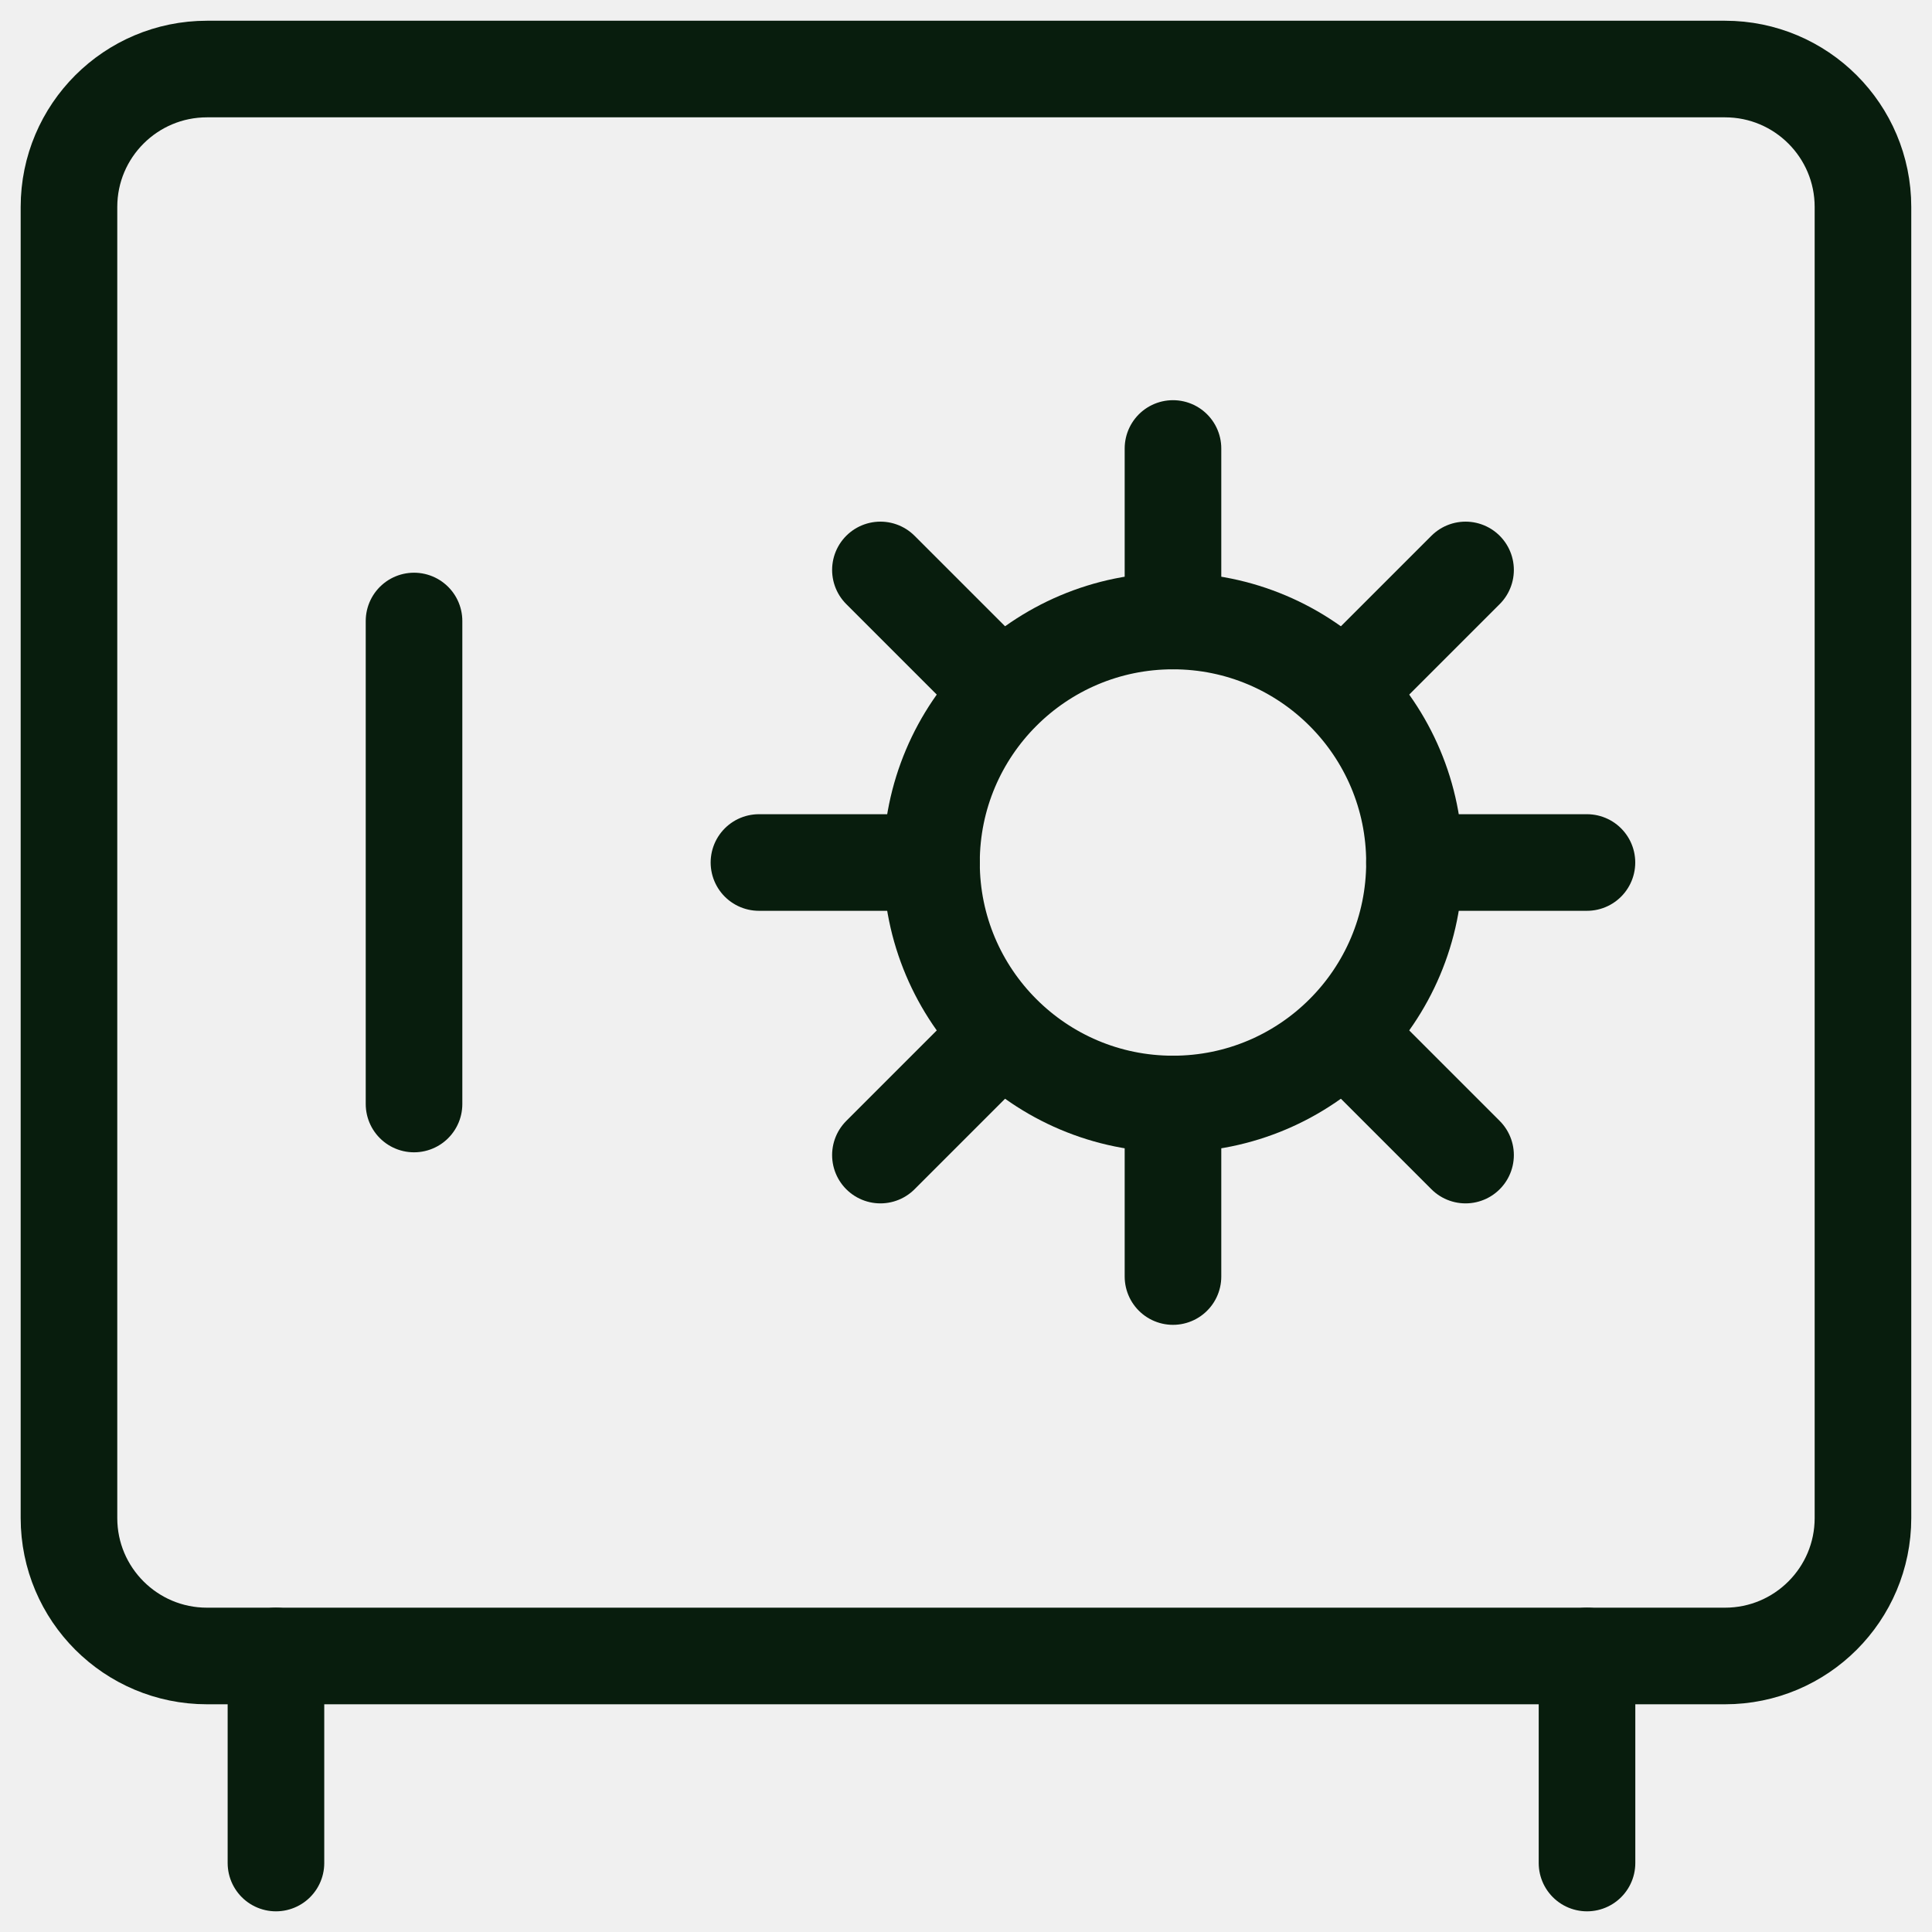
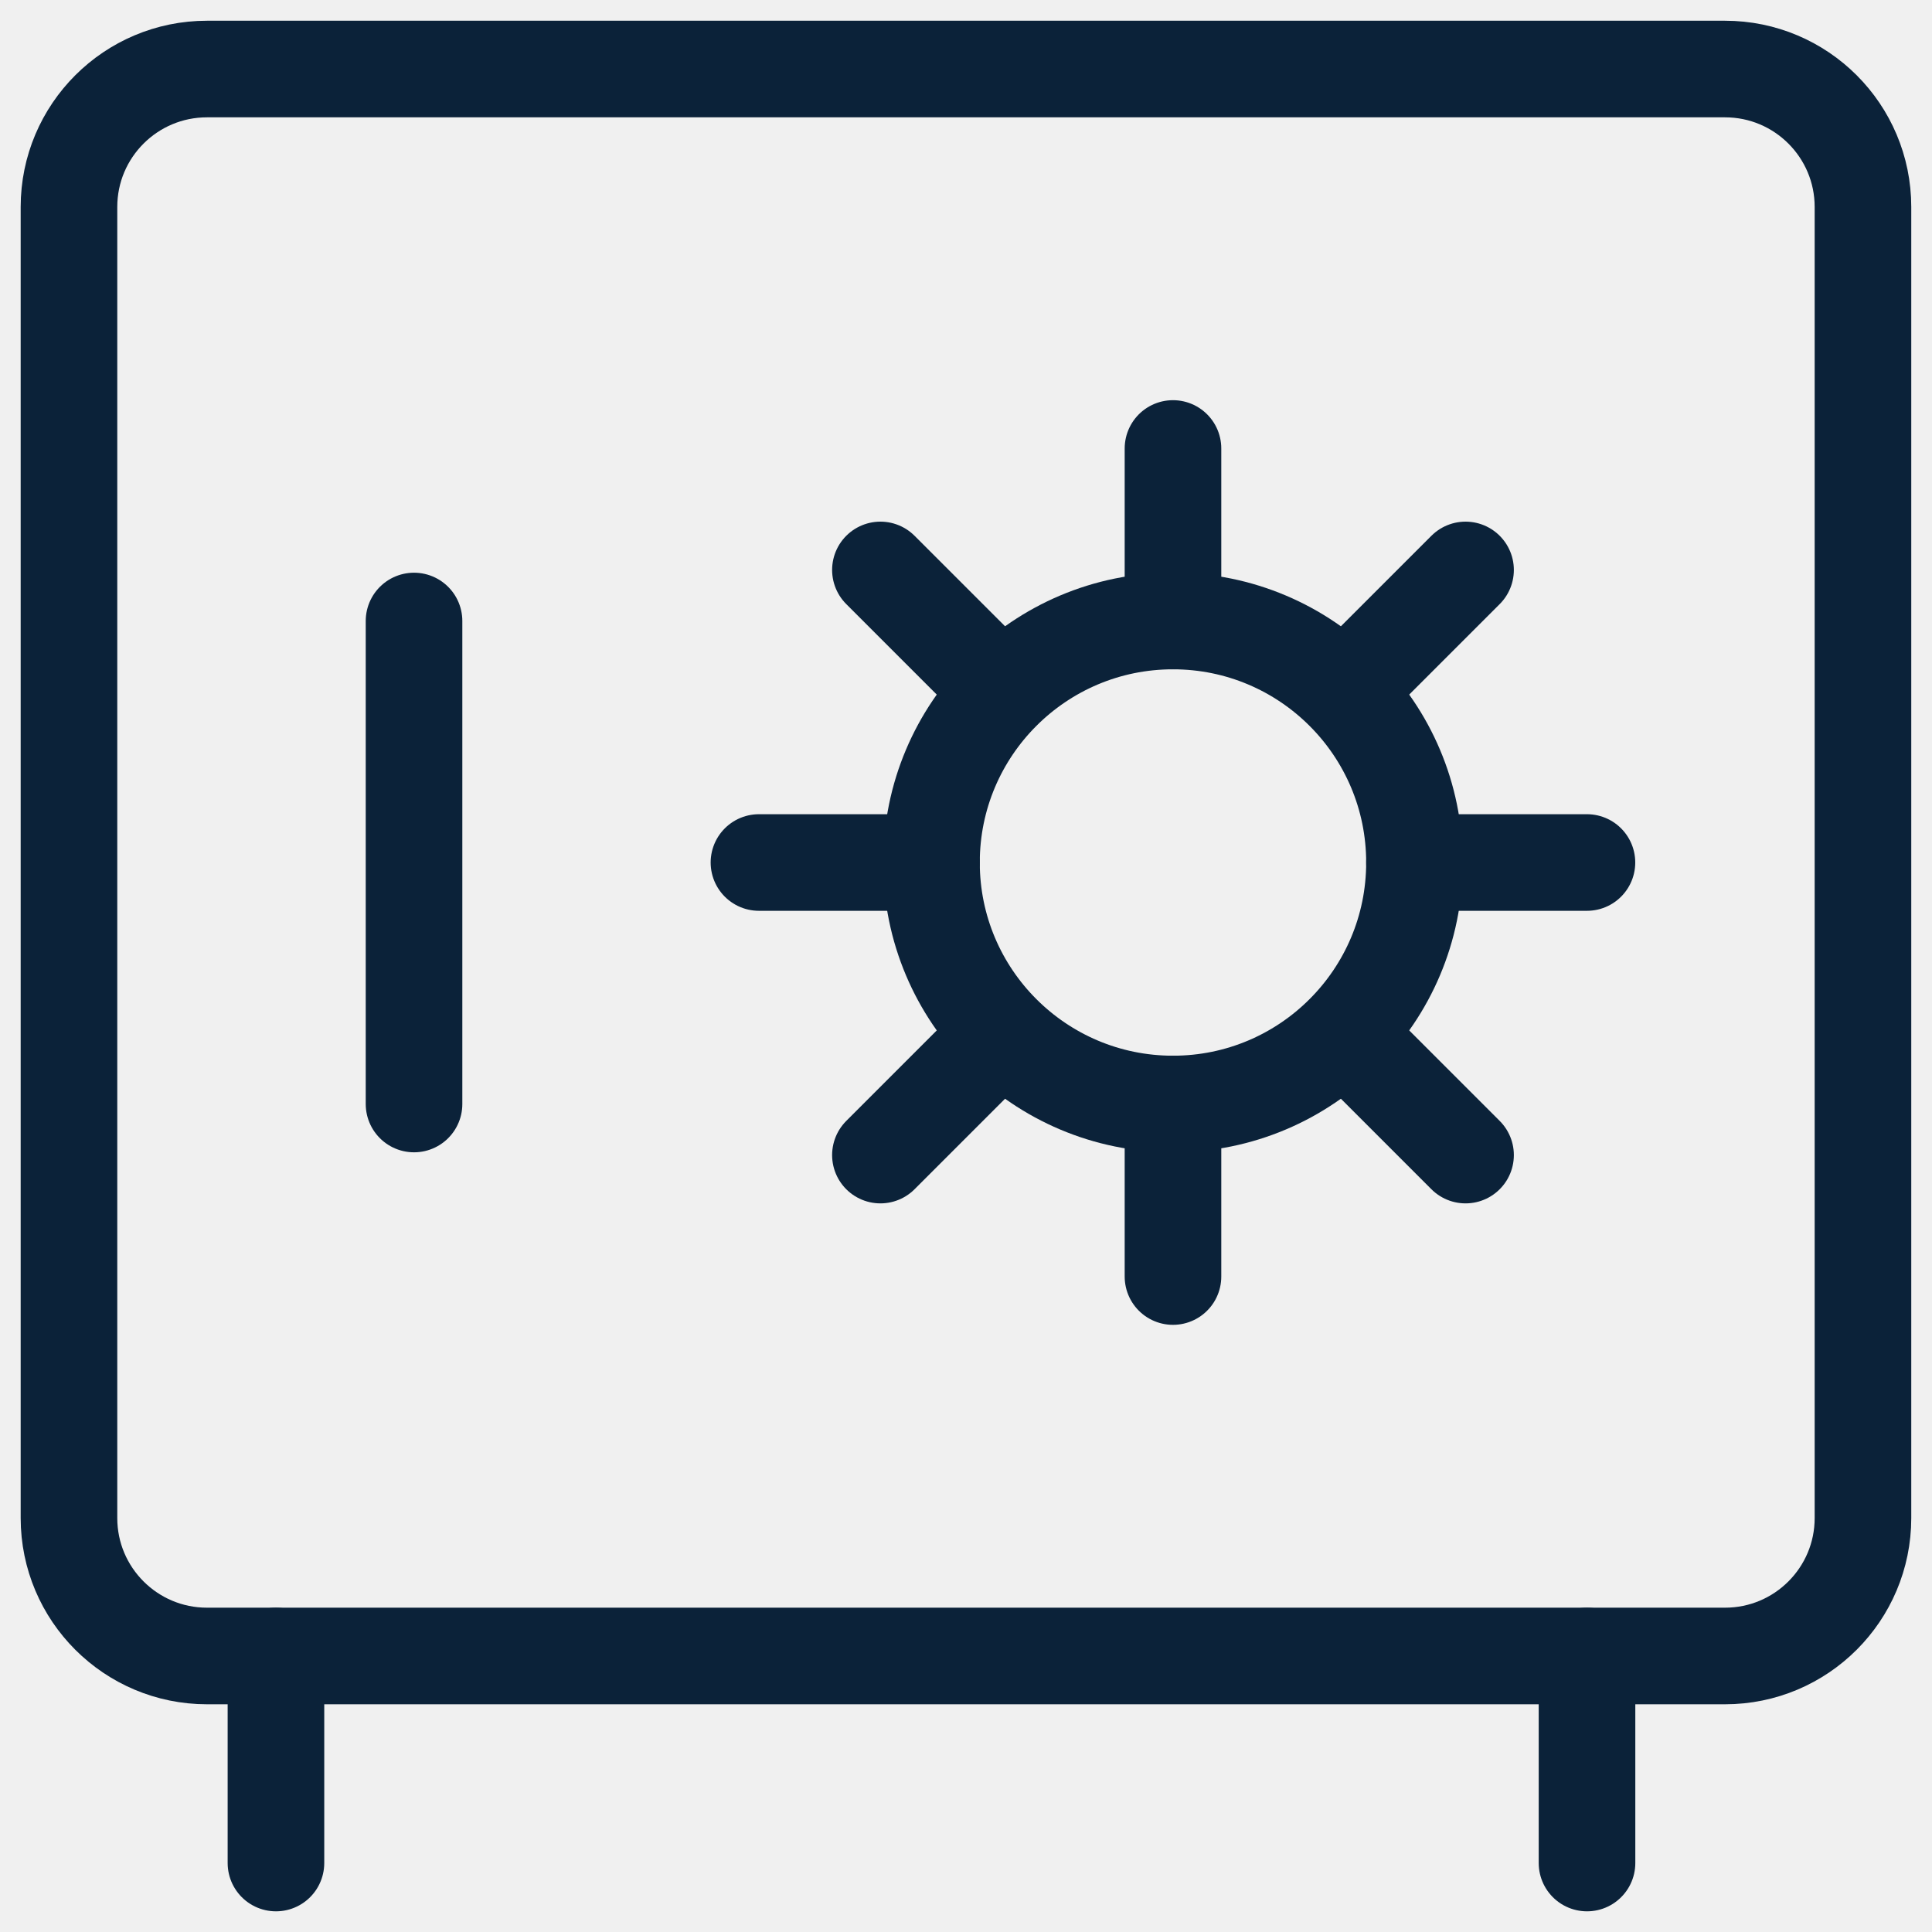
<svg xmlns="http://www.w3.org/2000/svg" width="30" height="30" viewBox="0 0 30 30" fill="none">
  <g clip-path="url(#clip0_347_8626)">
-     <path d="M26.786 1.072H3.214C2.031 1.072 1.071 2.031 1.071 3.214V23.572C1.071 24.755 2.031 25.714 3.214 25.714H26.786C27.969 25.714 28.928 24.755 28.928 23.572V3.214C28.928 2.031 27.969 1.072 26.786 1.072Z" stroke="#081D0D" stroke-width="1.5" stroke-linecap="round" stroke-linejoin="round" />
-     <path d="M18.214 17.143C20.285 17.143 21.964 15.464 21.964 13.393C21.964 11.322 20.285 9.643 18.214 9.643C16.143 9.643 14.464 11.322 14.464 13.393C14.464 15.464 16.143 17.143 18.214 17.143Z" stroke="#081D0D" stroke-width="1.5" stroke-linecap="round" stroke-linejoin="round" />
-     <path d="M18.214 6.964V9.643" stroke="#081D0D" stroke-width="1.5" stroke-linecap="round" stroke-linejoin="round" />
-     <path d="M18.214 17.143V19.822" stroke="#081D0D" stroke-width="1.5" stroke-linecap="round" stroke-linejoin="round" />
-     <path d="M24.642 13.393H21.964" stroke="#081D0D" stroke-width="1.5" stroke-linecap="round" stroke-linejoin="round" />
-     <path d="M14.464 13.393H11.785" stroke="#081D0D" stroke-width="1.5" stroke-linecap="round" stroke-linejoin="round" />
-     <path d="M22.757 8.85L20.871 10.736" stroke="#081D0D" stroke-width="1.5" stroke-linecap="round" stroke-linejoin="round" />
-     <path d="M15.557 16.05L13.671 17.936" stroke="#081D0D" stroke-width="1.5" stroke-linecap="round" stroke-linejoin="round" />
-     <path d="M22.757 17.936L20.871 16.05" stroke="#081D0D" stroke-width="1.5" stroke-linecap="round" stroke-linejoin="round" />
-     <path d="M15.557 10.736L13.671 8.85" stroke="#081D0D" stroke-width="1.5" stroke-linecap="round" stroke-linejoin="round" />
-     <path d="M6.429 9.643V17.143" stroke="#081D0D" stroke-width="1.5" stroke-linecap="round" stroke-linejoin="round" />
-     <path d="M4.285 25.714V28.929" stroke="#081D0D" stroke-width="1.5" stroke-linecap="round" stroke-linejoin="round" />
-     <path d="M24.643 25.714V28.929" stroke="#081D0D" stroke-width="1.5" stroke-linecap="round" stroke-linejoin="round" />
+     <path d="M26.786 1.072H3.214C2.031 1.072 1.071 2.031 1.071 3.214V23.572C1.071 24.755 2.031 25.714 3.214 25.714H26.786C27.969 25.714 28.928 24.755 28.928 23.572V3.214C28.928 2.031 27.969 1.072 26.786 1.072Z" stroke="#0B2239" stroke-width="1.5" stroke-linecap="round" stroke-linejoin="round" />
+     <path d="M18.214 17.143C20.285 17.143 21.964 15.464 21.964 13.393C21.964 11.322 20.285 9.643 18.214 9.643C16.143 9.643 14.464 11.322 14.464 13.393C14.464 15.464 16.143 17.143 18.214 17.143Z" stroke="#0B2239" stroke-width="1.5" stroke-linecap="round" stroke-linejoin="round" />
+     <path d="M18.214 6.964V9.643" stroke="#0B2239" stroke-width="1.5" stroke-linecap="round" stroke-linejoin="round" />
+     <path d="M18.214 17.143V19.822" stroke="#0B2239" stroke-width="1.5" stroke-linecap="round" stroke-linejoin="round" />
+     <path d="M24.642 13.393H21.964" stroke="#0B2239" stroke-width="1.5" stroke-linecap="round" stroke-linejoin="round" />
+     <path d="M14.464 13.393H11.785" stroke="#0B2239" stroke-width="1.5" stroke-linecap="round" stroke-linejoin="round" />
+     <path d="M22.757 8.85L20.871 10.736" stroke="#0B2239" stroke-width="1.5" stroke-linecap="round" stroke-linejoin="round" />
+     <path d="M15.557 16.05L13.671 17.936" stroke="#0B2239" stroke-width="1.5" stroke-linecap="round" stroke-linejoin="round" />
+     <path d="M22.757 17.936L20.871 16.05" stroke="#0B2239" stroke-width="1.5" stroke-linecap="round" stroke-linejoin="round" />
+     <path d="M15.557 10.736L13.671 8.85" stroke="#0B2239" stroke-width="1.5" stroke-linecap="round" stroke-linejoin="round" />
+     <path d="M6.429 9.643V17.143" stroke="#0B2239" stroke-width="1.5" stroke-linecap="round" stroke-linejoin="round" />
+     <path d="M4.285 25.714V28.929" stroke="#0B2239" stroke-width="1.5" stroke-linecap="round" stroke-linejoin="round" />
+     <path d="M24.643 25.714V28.929" stroke="#0B2239" stroke-width="1.5" stroke-linecap="round" stroke-linejoin="round" />
  </g>
  <defs>
    <clipPath id="clip0_347_8626">
      <rect width="30" height="30" fill="white" />
    </clipPath>
  </defs>
</svg>
